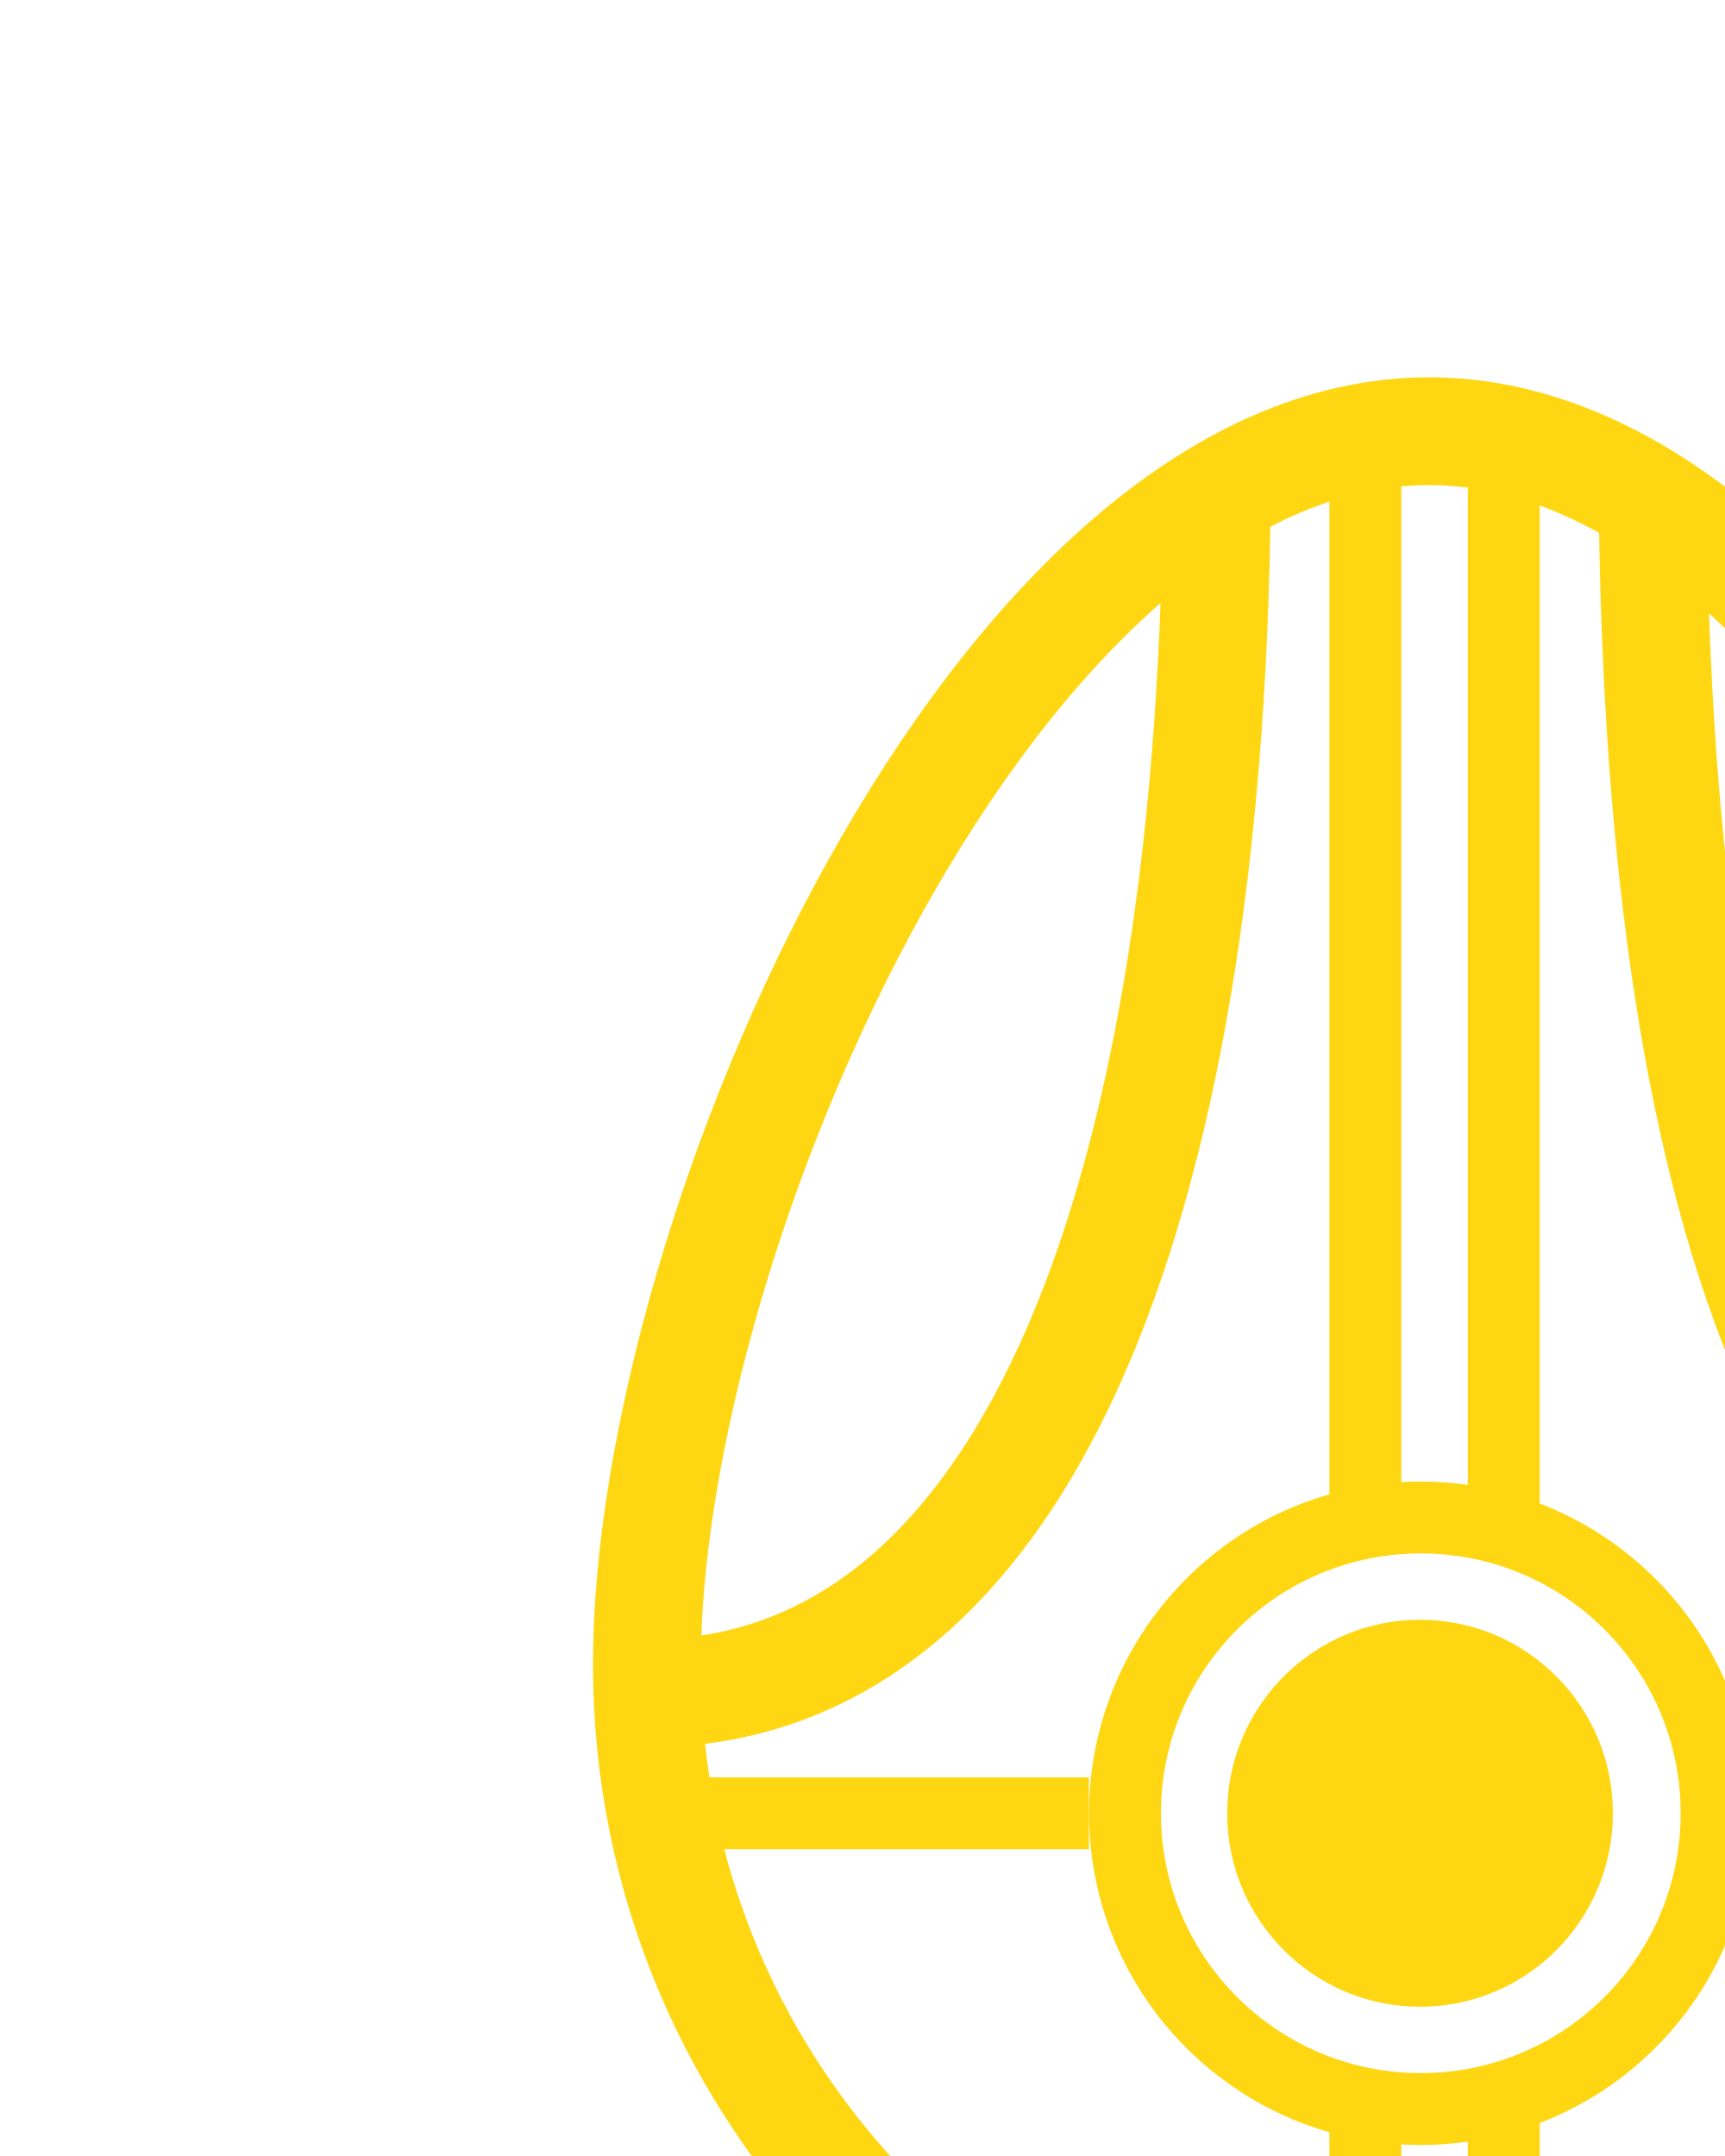
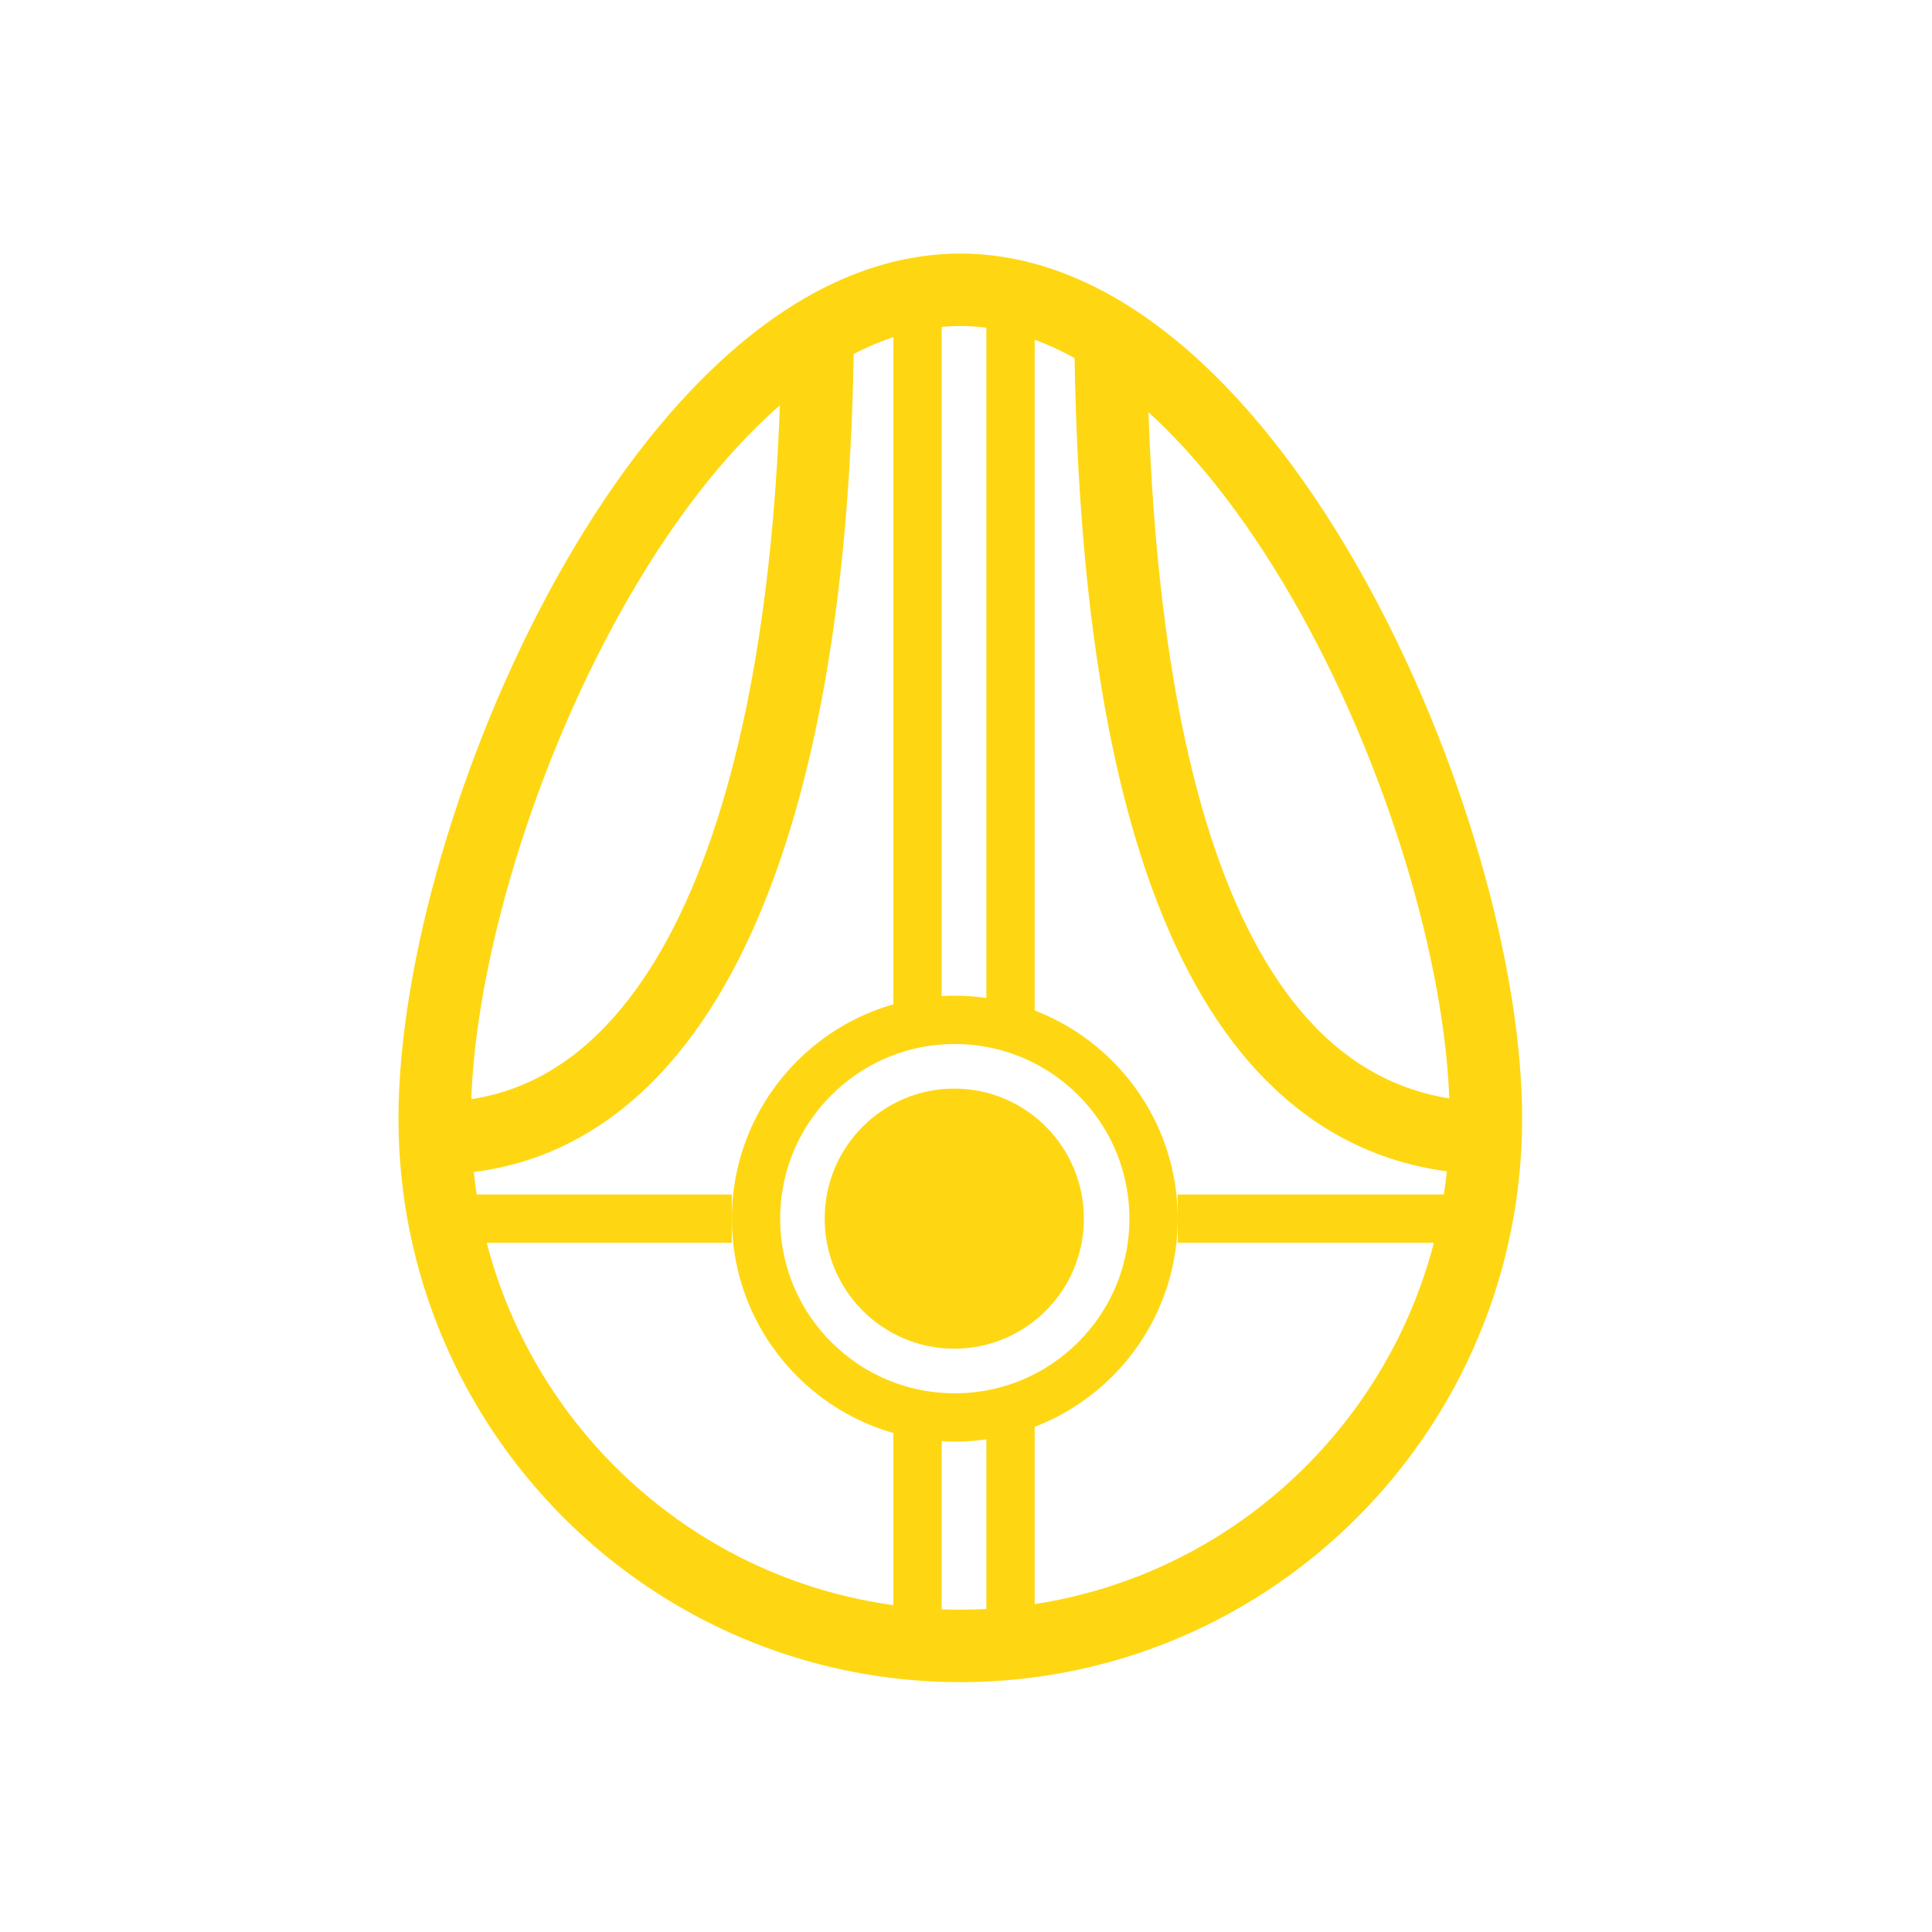
- <svg xmlns="http://www.w3.org/2000/svg" width="48" height="60" viewBox="0 0 48 60" fill="none">
+ <svg xmlns="http://www.w3.org/2000/svg" width="80" height="80" viewBox="0 0 80 80" fill="none">
  <g transform="translate(16 10)">
-     <path fill-rule="evenodd" clip-rule="evenodd" d="M23.764 58.154C35.784 58.154 45.528 48.377 45.528 36.316C45.528 24.256 35.784 2 23.764 2C11.744 2 2 24.256 2 36.316C2 48.377 11.744 58.154 23.764 58.154Z" stroke="#FED712" stroke-width="3" />
-     <path d="M2 37.128C12.385 37.128 17.663 23.868 17.858 3.923" stroke="#FED712" stroke-width="3" />
-     <path d="M45.844 37.128C34.69 37.128 30.18 23.868 29.985 3.923" stroke="#FED712" stroke-width="3" />
-     <path d="M23.515 45.846C26.479 45.846 28.881 43.436 28.881 40.462C28.881 37.488 26.479 35.077 23.515 35.077C20.551 35.077 18.148 37.488 18.148 40.462C18.148 43.436 20.551 45.846 23.515 45.846Z" fill="#FED712" />
-     <path d="M31.766 40.462C31.766 45.008 28.081 48.693 23.535 48.693C18.99 48.693 15.305 45.008 15.305 40.462C15.305 35.916 18.99 32.231 23.535 32.231C28.081 32.231 31.766 35.916 31.766 40.462Z" stroke="#FED712" stroke-width="2" />
-     <path d="M21.992 48.154V57.385" stroke="#FED712" stroke-width="2" />
-     <path d="M3.531 40.462L14.3 40.462" stroke="#FED712" stroke-width="2" />
-     <path d="M32.766 40.462L44.304 40.462" stroke="#FED712" stroke-width="2" />
-     <path d="M21.992 2.77V32" stroke="#FED712" stroke-width="2" />
-     <path d="M25.844 48.154V57.385" stroke="#FED712" stroke-width="2" />
-     <path d="M25.844 2.77V32" stroke="#FED712" stroke-width="2" />
+     <path fill-rule="evenodd" clip-rule="evenodd" d="M23.764 58.154C35.784 58.154 45.528 48.377 45.528 36.316C45.528 24.256 35.784 2 23.764 2C11.744 2 2 24.256 2 36.316C2 48.377 11.744 58.154 23.764 58.154Z" stroke="#fed712" stroke-width="3" />
+     <path d="M2 37.128C12.385 37.128 17.663 23.868 17.858 3.923" stroke="#fed712" stroke-width="3" />
+     <path d="M45.844 37.128C34.69 37.128 30.18 23.868 29.985 3.923" stroke="#fed712" stroke-width="3" />
+     <path d="M23.515 45.846C26.479 45.846 28.881 43.436 28.881 40.462C28.881 37.488 26.479 35.077 23.515 35.077C20.551 35.077 18.148 37.488 18.148 40.462C18.148 43.436 20.551 45.846 23.515 45.846Z" fill="#fed712" />
+     <path d="M31.766 40.462C31.766 45.008 28.081 48.693 23.535 48.693C18.99 48.693 15.305 45.008 15.305 40.462C15.305 35.916 18.99 32.231 23.535 32.231C28.081 32.231 31.766 35.916 31.766 40.462Z" stroke="#fed712" stroke-width="2" />
+     <path d="M21.992 48.154V57.385" stroke="#fed712" stroke-width="2" />
+     <path d="M3.531 40.462L14.3 40.462" stroke="#fed712" stroke-width="2" />
+     <path d="M32.766 40.462L44.304 40.462" stroke="#fed712" stroke-width="2" />
+     <path d="M21.992 2.77V32" stroke="#fed712" stroke-width="2" />
+     <path d="M25.844 48.154V57.385" stroke="#fed712" stroke-width="2" />
+     <path d="M25.844 2.77V32" stroke="#fed712" stroke-width="2" />
  </g>
</svg>
